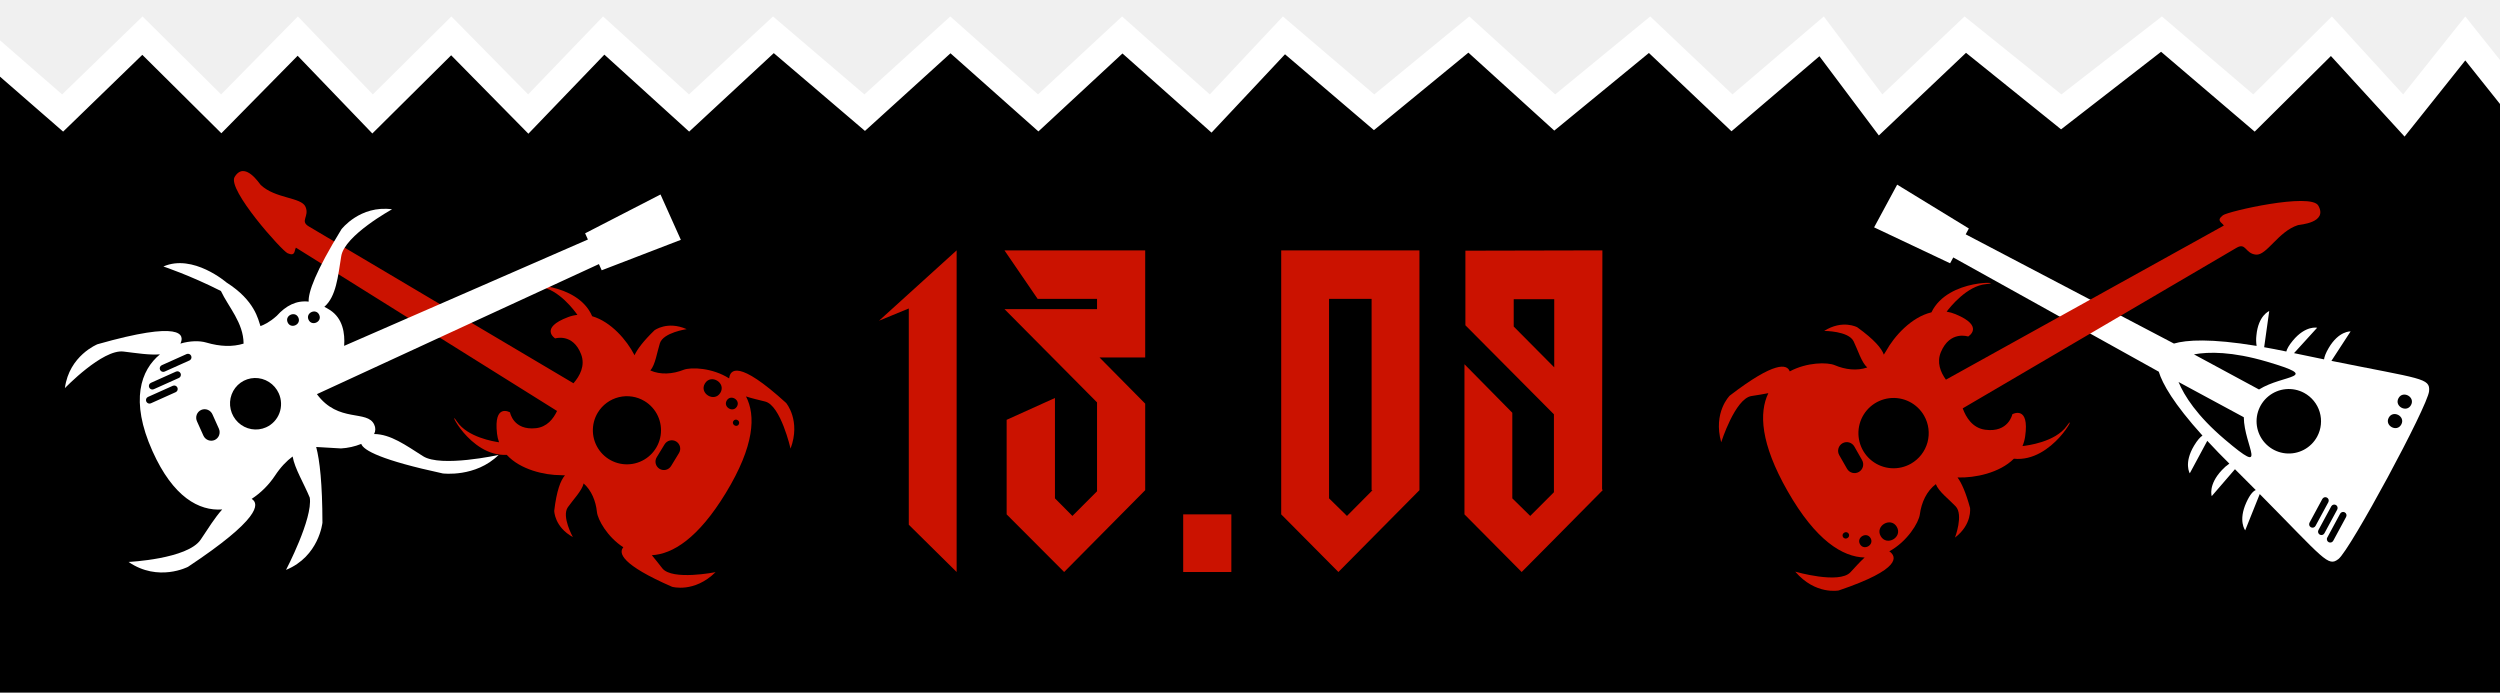
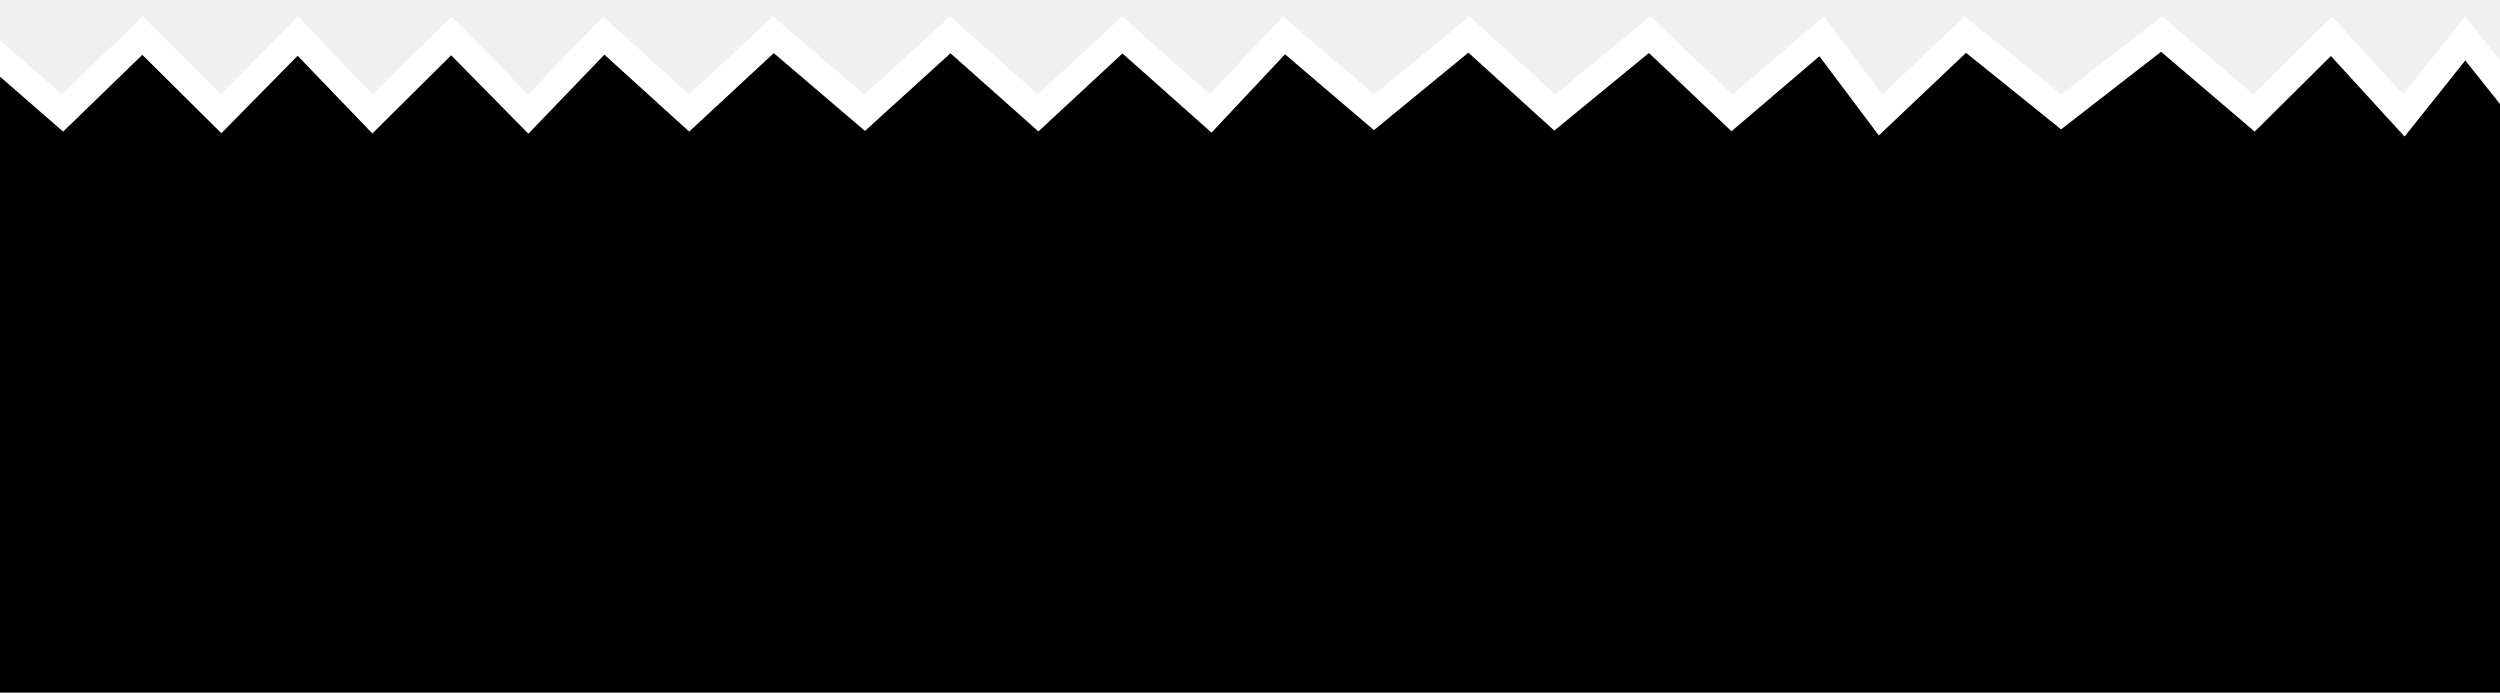
<svg xmlns="http://www.w3.org/2000/svg" width="1368" height="379" viewBox="0 0 1368 379" fill="none">
-   <g clip-path="url(#clip0_10_255)">
+   <g clip-path="url(#clip0_34_16)">
    <path d="M1375.5 54.282V386.5H-7.5V25.474L29.075 57.316L34.273 61.841L39.221 57.044L77.94 19.505L115.718 56.984L121.063 62.286L126.344 56.921L162.935 19.756L198.593 56.856L203.873 62.35L209.282 56.984L246.937 19.627L283.656 56.921L289.065 62.415L294.407 56.856L330.357 19.452L371.959 57.213L377.055 61.837L382.1 57.158L423.208 19.036L468.132 57.365L473.153 61.649L478.041 57.213L520.053 19.081L563.018 57.265L568.107 61.788L573.1 57.158L614.107 19.129L657.018 57.265L662.476 62.116L667.471 56.789L702.576 19.35L747.132 57.365L751.906 61.438L756.757 57.458L803.752 18.904L845.959 57.213L850.752 61.563L855.757 57.458L902.642 18.995L942.84 57.102L947.736 61.743L952.868 57.365L996.793 19.889L1024 56.16L1029.05 62.893L1035.16 57.102L1075.4 18.952L1123.3 57.502L1127.91 61.218L1132.6 57.586L1182.77 18.666L1228.13 57.365L1233.38 61.844L1238.28 56.984L1275.74 19.826L1309.46 56.72L1315.39 63.202L1320.87 56.334L1349 21.033L1375.5 54.282Z" fill="black" stroke="white" stroke-width="15" />
-     <path d="M1286.25 181.348C1286.25 181.348 1279.8 180.948 1274.24 190.445C1272.62 193.211 1271.91 195.204 1271.71 196.648C1266.68 195.619 1261.21 194.482 1255.29 193.236L1267.94 179.348C1267.94 179.348 1261.65 177.917 1254.62 186.395C1252.46 189.005 1251.44 190.929 1251.07 192.346C1246.77 191.451 1242.73 190.669 1238.95 190.001L1241.72 170.199C1241.72 170.199 1235.72 172.574 1234.71 183.526C1234.48 185.439 1234.51 187.375 1234.82 189.277C1209.66 185.126 1196.47 185.972 1189.58 187.996L1075.63 128.227L1077.35 125.025L1038.13 101.041L1025.51 124.413L1067.1 144.073L1068.83 140.876L1181.28 203.39C1183.29 209.995 1189.39 220.861 1205.19 238.353C1203.96 239.169 1202.43 240.806 1200.6 243.851C1194.85 253.464 1198.25 259.007 1198.25 259.007L1207.82 241.222C1209.72 243.285 1211.76 245.433 1213.92 247.666C1215.81 249.61 1217.8 251.618 1219.9 253.691C1218.42 254.7 1217.06 255.88 1215.85 257.207C1208.16 265.344 1210.26 271.484 1210.26 271.484L1222.97 256.752C1227.11 260.853 1230.88 264.647 1234.36 268.153C1233.01 268.703 1231.24 270.442 1229.22 274.88C1224.58 285.078 1228.57 290.199 1228.57 290.199L1236.53 270.346C1271.98 306.184 1273.9 310.374 1279.62 305.879C1286.13 300.791 1328.5 222.276 1329.2 214.036C1329.82 206.779 1325.26 207.481 1275.75 197.469L1286.25 181.348ZM1283.04 280.351C1283.25 280.467 1283.44 280.624 1283.6 280.814C1283.75 281.003 1283.87 281.221 1283.94 281.455C1284.01 281.689 1284.03 281.935 1284 282.178C1283.98 282.421 1283.91 282.656 1283.79 282.871L1276.78 295.851C1276.67 296.077 1276.52 296.278 1276.33 296.442C1276.14 296.607 1275.92 296.731 1275.68 296.808C1275.44 296.884 1275.19 296.912 1274.94 296.889C1274.69 296.866 1274.45 296.792 1274.23 296.673C1274.01 296.554 1273.81 296.391 1273.66 296.194C1273.5 295.998 1273.39 295.772 1273.32 295.53C1273.25 295.288 1273.24 295.035 1273.27 294.787C1273.3 294.538 1273.39 294.299 1273.52 294.083L1280.52 281.103C1280.64 280.889 1280.79 280.699 1280.98 280.545C1281.17 280.391 1281.39 280.276 1281.62 280.206C1281.86 280.136 1282.1 280.113 1282.35 280.138C1282.59 280.163 1282.82 280.235 1283.04 280.351V280.351ZM1278.18 276.313C1278.61 276.549 1278.93 276.946 1279.07 277.418C1279.21 277.89 1279.16 278.398 1278.93 278.833L1271.92 291.813C1271.69 292.247 1271.29 292.57 1270.82 292.711C1270.35 292.852 1269.84 292.8 1269.4 292.565C1268.97 292.331 1268.65 291.934 1268.51 291.461C1268.36 290.989 1268.42 290.479 1268.65 290.045L1275.66 277.074C1275.89 276.64 1276.29 276.317 1276.76 276.174C1277.23 276.032 1277.74 276.081 1278.18 276.313V276.313ZM1273.31 272.279C1273.75 272.515 1274.07 272.912 1274.21 273.384C1274.35 273.856 1274.3 274.364 1274.07 274.799L1267.05 287.78C1266.81 288.214 1266.42 288.537 1265.94 288.678C1265.47 288.819 1264.96 288.767 1264.53 288.532C1264.09 288.298 1263.77 287.901 1263.63 287.428C1263.49 286.956 1263.54 286.446 1263.77 286.012L1270.78 273.032C1270.9 272.816 1271.06 272.625 1271.25 272.47C1271.44 272.315 1271.66 272.199 1271.89 272.129C1272.13 272.059 1272.37 272.036 1272.62 272.062C1272.86 272.088 1273.1 272.161 1273.31 272.279V272.279ZM1217.45 240.504C1202.15 227.524 1195.23 216.568 1192.09 209.02L1227.81 228.309C1227.96 244.046 1242.14 261.471 1217.45 240.504V240.504ZM1267.96 238.897C1266.3 241.969 1263.77 244.48 1260.69 246.114C1257.6 247.747 1254.11 248.428 1250.63 248.072C1247.16 247.716 1243.87 246.338 1241.19 244.112C1238.5 241.887 1236.53 238.914 1235.53 235.569C1234.53 232.225 1234.54 228.659 1235.57 225.323C1236.6 221.987 1238.59 219.03 1241.3 216.827C1244.01 214.624 1247.3 213.274 1250.78 212.947C1254.25 212.62 1257.75 213.331 1260.82 214.99C1264.93 217.214 1268 220.982 1269.34 225.465C1270.67 229.948 1270.18 234.779 1267.96 238.897V238.897ZM1313.99 232.266C1311.6 236.712 1304.73 232.989 1307.12 228.556C1309.52 224.122 1316.39 227.832 1313.99 232.266V232.266ZM1236.13 213.133L1200.53 193.904C1208.57 192.441 1221.45 192.3 1240.44 197.9C1271.38 207.019 1249.39 204.774 1236.13 213.133V213.133ZM1319.32 221.619C1316.93 226.065 1310.05 222.338 1312.45 217.904C1314.84 213.471 1321.71 217.185 1319.32 221.619V221.619Z" fill="white" />
-     <path d="M1268.56 112.483C1264.47 105.299 1219.21 115.61 1216.39 117.786C1212.48 120.826 1215.89 121.691 1216.88 123.422L1064.81 207.756C1061.86 203.697 1059.67 198.33 1062.07 192.632C1067.07 180.711 1076.97 184.137 1076.97 184.137C1076.97 184.137 1086.3 178.581 1069.98 171.886C1068.45 171.253 1066.84 170.803 1065.2 170.546C1066.96 168.19 1076.35 156.295 1086.91 155.448C1098.51 154.524 1066.06 151.815 1056.89 170.909C1045.86 173.526 1036.49 184.031 1032.04 192.101C1031.67 192.774 1031.27 193.427 1030.83 194.056C1029.64 190.615 1025.61 185.796 1016.27 179.072C1016.27 179.072 1008.26 174.713 998.183 181.092C998.183 181.092 1011.49 181.044 1014.29 186.754C1016.62 191.497 1018.54 198.206 1021.75 201.078C1016.16 203.033 1009.73 202.284 1004 199.837C999.997 198.128 988.778 198.163 979.354 203.226C977.907 199.224 971.323 197.454 946.501 216.506C946.501 216.506 937.273 225.645 941.842 242C941.842 242 949.417 218.181 958.348 216.717C961.584 216.183 964.747 215.746 967.637 215.14C962.491 225.746 963.274 242.608 978.144 268.684C993.635 295.856 1008.3 304.766 1020.33 305.067C1017.78 307.382 1015.26 310.263 1012.55 313.148C1006.36 319.763 982.354 312.804 982.354 312.804C993.398 325.691 1006.13 323.103 1006.13 323.103C1040.86 311.34 1037.89 304.495 1033.83 301.674C1043.71 296.295 1049.95 285.974 1050.54 281.46C1051.4 274.934 1054.28 268.685 1059.3 264.916C1060.78 268.98 1066.48 273.195 1070.15 277.086C1074.52 281.714 1069.77 294.161 1069.77 294.161C1079.28 286.964 1078.01 277.924 1078.01 277.924C1075.72 269.466 1073.37 264.278 1071.15 261.258C1071.25 261.263 1071.35 261.268 1071.45 261.273C1080.53 261.551 1094.08 258.889 1102 251.009C1123.31 253.23 1137.7 223.483 1130.96 233.051C1124.69 241.954 1109.03 243.851 1106.7 244.086C1107.41 242.426 1107.89 240.681 1108.15 238.896C1110.7 221.458 1101.17 226.65 1101.17 226.65C1101.17 226.65 1099.08 236.913 1086.27 235.146C1079.41 234.204 1075.85 228.527 1074 223.448L1223.82 135.601C1229.08 132.517 1228.49 138.745 1234.43 139.328C1240.38 139.912 1246.65 126.596 1257.49 123.176C1258.29 122.92 1273.98 121.974 1268.56 112.483ZM1037.96 288.339C1041.21 294.04 1032.38 299.083 1029.12 293.382C1025.87 287.68 1034.71 282.637 1037.96 288.339V288.339ZM1023.59 294.471C1025.72 298.212 1019.92 301.521 1017.79 297.78C1015.66 294.04 1021.45 290.731 1023.59 294.471V294.471ZM1017.16 258.256C1016.62 258.566 1016.02 258.766 1015.4 258.845C1014.78 258.924 1014.15 258.879 1013.55 258.714C1012.95 258.55 1012.38 258.267 1011.89 257.884C1011.4 257.501 1010.99 257.024 1010.68 256.481L1006.43 249.04C1005.81 247.945 1005.64 246.647 1005.98 245.431C1006.31 244.214 1007.11 243.18 1008.2 242.555C1009.3 241.93 1010.6 241.766 1011.81 242.098C1013.03 242.431 1014.06 243.233 1014.69 244.328L1018.93 251.773C1019.55 252.868 1019.71 254.164 1019.38 255.379C1019.05 256.593 1018.25 257.627 1017.16 258.256V258.256ZM1011.6 292.074C1012.73 294.061 1009.65 295.82 1008.49 293.831C1007.33 291.842 1010.46 290.094 1011.6 292.074V292.074ZM1045.69 253.716C1042.39 255.602 1038.6 256.465 1034.8 256.196C1031.01 255.927 1027.38 254.539 1024.37 252.206C1021.36 249.873 1019.12 246.701 1017.91 243.091C1016.71 239.48 1016.6 235.594 1017.61 231.923C1018.61 228.252 1020.68 224.962 1023.55 222.467C1026.43 219.973 1029.98 218.388 1033.75 217.911C1037.53 217.434 1041.36 218.088 1044.76 219.789C1048.16 221.491 1050.99 224.164 1052.87 227.47C1055.4 231.903 1056.06 237.158 1054.72 242.08C1053.37 247.003 1050.12 251.188 1045.69 253.716V253.716Z" fill="#CB1200" />
-     <path d="M128.392 96.821C124.224 103.667 154.208 137.202 157.378 138.574C161.792 140.464 160.922 137.161 161.927 135.514L304.816 224.881C302.755 229.28 299.233 233.659 293.277 234.301C280.819 235.652 279.08 225.654 279.08 225.654C279.08 225.654 269.991 220.353 271.971 237.328C272.155 238.928 272.528 240.501 273.08 242.014C270.256 241.627 255.763 239.248 250.084 230.685C243.857 221.284 256.793 250.076 277.285 248.885C284.681 257.01 297.99 260.029 306.921 260.013C307.663 260.007 308.406 260.043 309.144 260.118C306.788 262.748 304.59 268.421 303.274 279.498C303.274 279.498 303.339 288.342 313.477 293.889C313.477 293.889 307.189 282.627 310.718 277.573C313.647 273.374 318.434 268.595 319.363 264.526C323.645 268.349 326.026 274.15 326.64 280.155C327.071 284.355 332.366 293.852 341.083 299.467C338.369 302.572 339.958 308.987 367.764 321.091C367.764 321.091 379.846 324.627 391.568 313.076C391.568 313.076 367.816 317.832 362.383 310.947C360.411 308.453 358.556 305.977 356.685 303.81C368.094 303.195 382.025 294.618 397.157 269.769C412.927 243.88 413.599 227.264 408.207 216.92C411.366 217.994 414.993 218.781 418.711 219.724C427.227 221.869 432.592 245.491 432.592 245.491C438.337 230.078 430.165 220.494 430.165 220.494C403.889 196.564 399.478 202.295 398.992 207.064C389.797 201.215 378.115 200.766 374.009 202.382C368.073 204.718 361.42 205.205 355.869 202.72C358.621 199.559 359.52 192.747 361.097 187.808C362.972 181.935 375.752 180.113 375.752 180.113C365.187 175.428 358.117 180.747 358.117 180.747C352.023 186.665 348.724 191.088 347.209 194.394C347.164 194.304 347.122 194.218 347.077 194.128C343.053 186.3 334.435 176.057 324.034 173.038C315.919 153.932 283.936 155.685 295.213 156.91C305.706 158.047 314.666 170.438 315.958 172.303C314.22 172.486 312.513 172.893 310.879 173.513C294.895 179.534 303.772 185.182 303.772 185.182C303.772 185.182 313.454 182.134 317.967 193.825C320.389 200.085 317.246 205.768 313.807 209.72L168.996 123.91C163.912 120.897 169.471 118.476 167.175 113.161C164.879 107.845 150.644 108.777 142.656 101.191C142.063 100.631 133.9 87.777 128.392 96.821ZM385.746 209.82C389.056 204.389 397.48 209.515 394.172 214.949C390.863 220.383 382.437 215.254 385.746 209.82V209.82ZM397.693 219.129C399.863 215.566 405.393 218.933 403.222 222.496C401.051 226.06 395.524 222.697 397.693 219.129V219.129ZM370.002 241.581C370.519 241.895 370.97 242.308 371.327 242.796C371.685 243.284 371.942 243.838 372.085 244.426C372.228 245.014 372.253 245.625 372.159 246.222C372.066 246.82 371.855 247.394 371.539 247.91L367.222 255.002C366.586 256.045 365.563 256.794 364.375 257.083C363.188 257.372 361.935 257.178 360.891 256.543C359.847 255.908 359.099 254.884 358.81 253.697C358.521 252.51 358.716 251.257 359.351 250.214L363.674 243.124C364.312 242.084 365.335 241.338 366.52 241.049C367.706 240.76 368.957 240.952 370.002 241.581V241.581ZM401.289 230.425C402.441 228.528 405.379 230.317 404.236 232.232C403.092 234.148 400.142 232.314 401.289 230.425V230.425ZM352.76 219.517C355.911 221.435 358.421 224.243 359.975 227.588C361.528 230.932 362.055 234.662 361.488 238.306C360.921 241.951 359.286 245.345 356.789 248.06C354.293 250.776 351.047 252.69 347.463 253.562C343.879 254.433 340.117 254.222 336.653 252.956C333.189 251.69 330.179 249.425 328.003 246.447C325.827 243.47 324.583 239.914 324.428 236.23C324.274 232.545 325.215 228.898 327.134 225.748C329.707 221.524 333.852 218.495 338.658 217.327C343.464 216.158 348.537 216.946 352.76 219.517V219.517Z" fill="#CB1200" />
-     <path fill-rule="evenodd" clip-rule="evenodd" d="M186.587 245.38C190.397 245.168 194.141 244.333 197.672 242.907C198.93 246.459 208.689 251.811 242.291 259.068C242.291 259.068 260.246 261.376 272.825 248.948C272.825 248.948 241.329 255.871 231.536 249.653C221.981 243.587 213.689 237.55 204.714 237.5C205.13 236.716 205.354 235.842 205.365 234.949C205.377 234.057 205.176 233.172 204.781 232.369C201.047 224.057 185.145 231.635 173.412 215.677C218.271 194.901 314.669 150.562 327.729 144.513L329.252 147.905L372.559 131.235L361.432 106.417L320.179 127.671L321.702 131.062L188.321 189.257C188.819 182.401 187.624 174.207 180.524 169.635C179.467 168.958 178.435 168.366 177.432 167.853L177.633 167.759C183.934 162.103 184.9 151.547 186.732 140.152C188.564 128.758 214.548 114.523 214.548 114.523C196.957 112.17 186.814 125.494 186.814 125.494C172.584 148.69 168.652 159.874 168.896 165.049C162.195 164.275 156.496 167.217 151.428 172.835C147.382 176.463 144.408 177.722 142.534 178.452C141.263 174.911 139.551 164.486 124.007 154.625C124.007 154.625 105.646 138.708 89.4 145.818C89.4 145.818 103.874 150.614 120.887 159.228C124.966 167.945 133.232 176.58 133.29 188.025C127.276 189.896 120.427 189.664 112.906 187.455C109.158 186.359 103.994 186.457 98.732 188.015C101.088 183.035 99.548 175.232 53.361 188.358C53.361 188.358 37.829 194.547 35.511 212.384C35.511 212.384 56.077 190.972 67.564 192.365C74.837 193.246 81.687 194.36 87.538 193.906C77.102 202.437 70.967 219.098 83.435 246.855C94.75 272.069 108.901 279.692 121.592 278.777C117.563 283.246 113.902 289.185 109.833 295.258C102.685 305.953 70.341 307.494 70.341 307.494C86.622 318.674 102.883 310.161 102.883 310.161C142.064 284.176 142.215 275.721 137.713 272.99C142.728 269.693 147.034 265.419 150.382 260.414C153.53 255.627 156.838 252.21 160.125 249.793C161.289 256.453 166.249 264.384 169.507 272.324C171.231 283.765 156.514 311.841 156.514 311.841C174.605 304.451 176.441 285.993 176.441 285.993C176.389 264.689 174.983 251.957 173.017 244.585L186.587 245.38ZM87.409 201.634C87.417 201.884 87.474 202.131 87.577 202.361C87.787 202.823 88.168 203.184 88.638 203.367C89.108 203.549 89.628 203.537 90.085 203.334L103.748 197.207C104.182 196.988 104.514 196.607 104.674 196.144C104.835 195.681 104.812 195.171 104.609 194.721C104.407 194.271 104.041 193.915 103.588 193.727C103.135 193.54 102.63 193.535 102.177 193.714L88.516 199.844C88.29 199.945 88.086 200.09 87.917 200.272C87.747 200.453 87.615 200.666 87.528 200.9C87.441 201.134 87.4 201.383 87.409 201.634ZM81.585 210.55C81.409 211.022 81.427 211.546 81.633 212.01L81.636 212.017C81.846 212.477 82.227 212.837 82.695 213.018C83.163 213.199 83.682 213.187 84.137 212.984L97.804 206.856C98.041 206.763 98.257 206.621 98.438 206.44C98.619 206.259 98.761 206.042 98.856 205.803C98.951 205.565 98.997 205.308 98.991 205.05C98.985 204.791 98.927 204.536 98.82 204.3C98.714 204.064 98.562 203.851 98.373 203.675C98.183 203.499 97.961 203.363 97.719 203.275C97.477 203.188 97.221 203.15 96.966 203.165C96.71 203.18 96.461 203.247 96.233 203.363L82.572 209.493C82.116 209.698 81.761 210.078 81.585 210.55ZM82.477 220.724L96.138 214.595C96.364 214.493 96.568 214.348 96.737 214.167C96.907 213.985 97.039 213.772 97.126 213.538C97.213 213.304 97.254 213.055 97.245 212.804C97.237 212.554 97.18 212.307 97.077 212.078C96.974 211.848 96.828 211.641 96.646 211.468C96.465 211.295 96.252 211.159 96.019 211.069C95.787 210.978 95.539 210.935 95.291 210.941C95.043 210.946 94.799 211.002 94.573 211.103L80.91 217.229C80.475 217.448 80.143 217.829 79.982 218.292C79.821 218.755 79.843 219.264 80.045 219.715C80.247 220.165 80.613 220.522 81.066 220.71C81.519 220.898 82.024 220.903 82.477 220.724ZM157.406 176.416C155.683 172.584 161.544 169.952 163.267 173.784C164.99 177.616 159.126 180.249 157.406 176.416ZM168.829 174.944C167.11 171.111 172.968 168.485 174.691 172.317C176.415 176.149 170.552 178.776 168.829 174.944ZM113.909 240.85C115.064 241.298 116.343 241.269 117.466 240.768C118.587 240.262 119.459 239.326 119.891 238.166C120.323 237.006 120.28 235.715 119.772 234.576L116.298 226.833C116.056 226.252 115.701 225.725 115.255 225.283C114.809 224.841 114.281 224.492 113.701 224.258C113.122 224.024 112.503 223.909 111.881 223.919C111.259 223.93 110.647 224.067 110.081 224.321C109.515 224.575 109.006 224.941 108.585 225.398C108.164 225.855 107.839 226.394 107.628 226.983C107.418 227.571 107.328 228.197 107.362 228.824C107.396 229.451 107.554 230.067 107.827 230.634L111.301 238.377C111.816 239.513 112.753 240.402 113.909 240.85ZM137.579 234.817C140.305 235.296 143.103 234.949 145.617 233.821C148.988 232.309 151.611 229.501 152.91 226.015C154.209 222.528 154.076 218.65 152.542 215.231C151.398 212.681 149.533 210.523 147.185 209.03C144.836 207.537 142.109 206.775 139.348 206.841C136.587 206.907 133.917 207.798 131.674 209.401C129.431 211.005 127.717 213.248 126.749 215.848C125.78 218.448 125.601 221.288 126.233 224.009C126.865 226.729 128.28 229.208 130.3 231.132C132.319 233.056 134.853 234.338 137.579 234.817Z" fill="white" />
-     <path d="M481 175.5L523.471 137V313L497.289 287.133V168.797L481 175.5Z" fill="#CB1200" />
-     <path d="M549.639 169.141H600.297V163.555H567.805L549.639 137H626.65V195.609H601.662L626.65 220.875V268.227L582.303 313L550.833 281.461V229.727L577.271 217.781V272.695L586.823 282.32L600.297 268.828V220.187L549.639 169.141Z" fill="#CB1200" />
-     <path d="M647.445 281.461H673.798V313H647.445V281.461Z" fill="#CB1200" />
-     <path d="M701.075 281.461V137H776.721V268.227L732.374 313L701.075 281.461ZM727.257 272.695L737.064 282.32L751.051 268.227H750.539V163.555H727.257V272.695Z" fill="#CB1200" />
-     <path d="M801.354 281.461V199.305L827.536 225.859V272.695L837.343 282.32L850.306 269.344V226.719L801.866 177.992V137.172L876.829 137L876.659 267.711L877 268.227L850.136 295.383L832.653 313L801.354 281.461ZM828.303 178.68L850.477 201.023V163.727H828.303V178.68Z" fill="#CB1200" />
  </g>
  <defs>
-     <clipPath id="clip0_10_255">
+     <clipPath id="clip0_34_16">
      <rect width="1368" height="379" fill="white" />
    </clipPath>
  </defs>
</svg>
